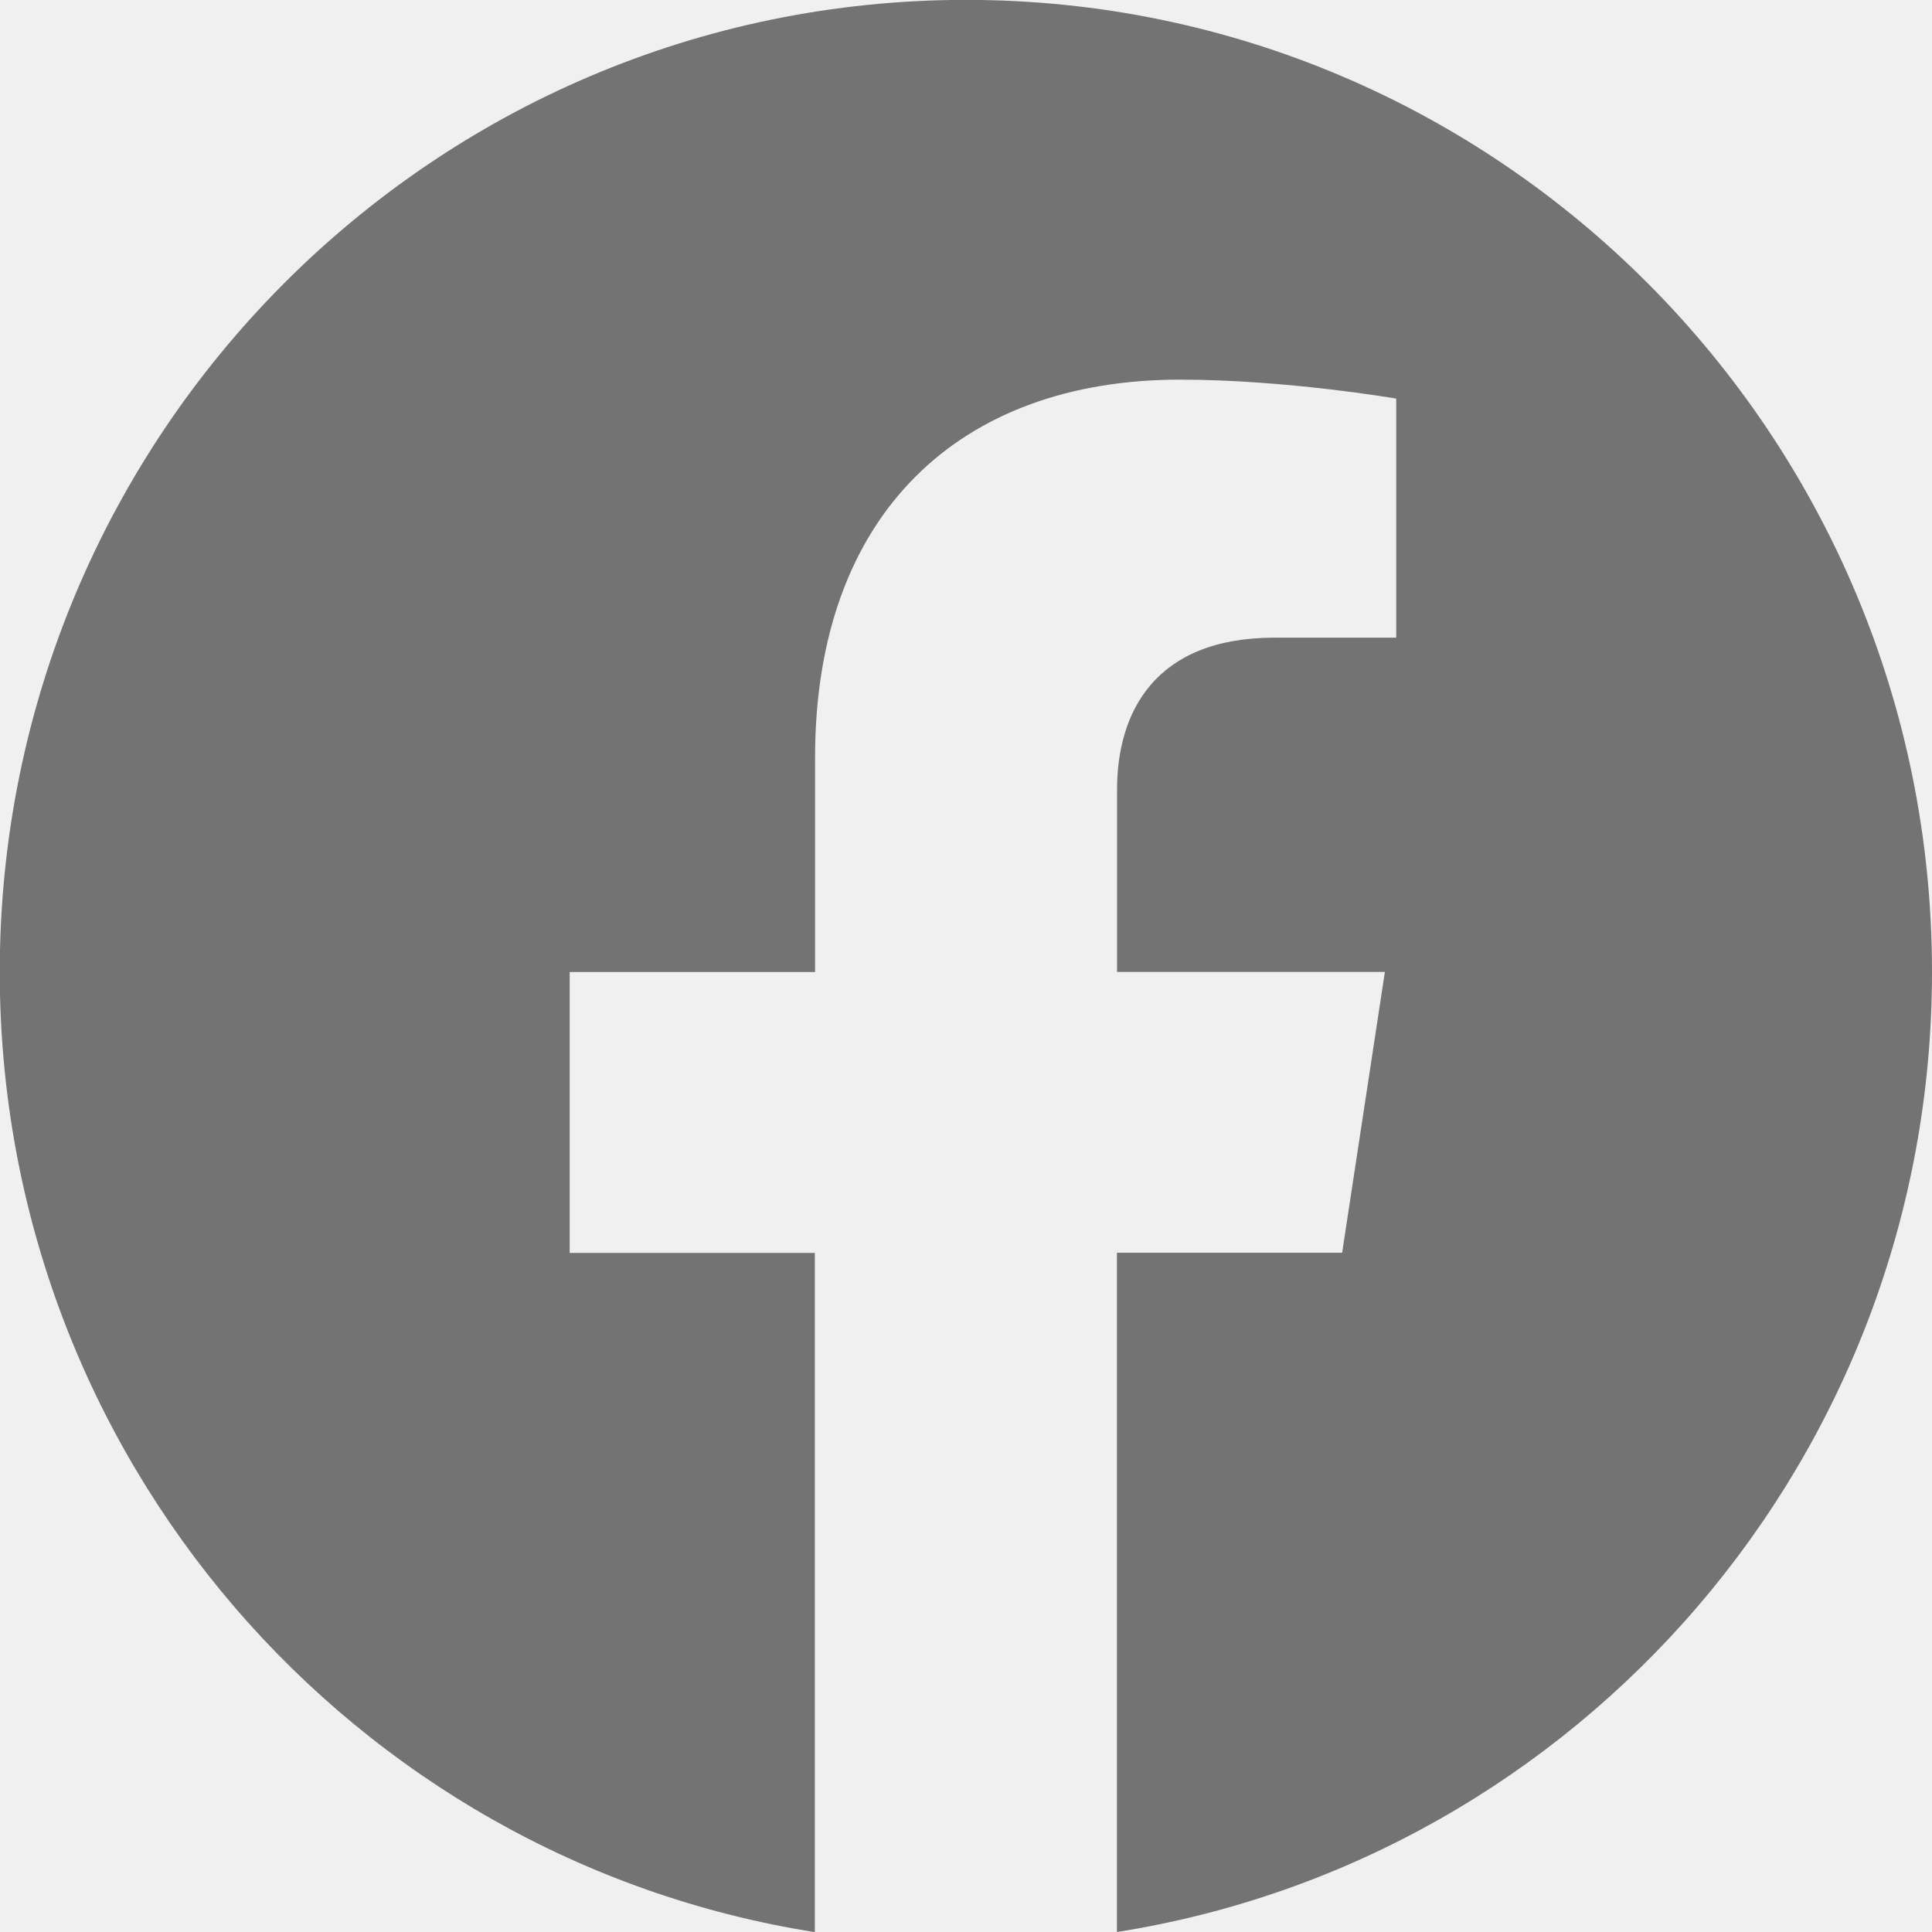
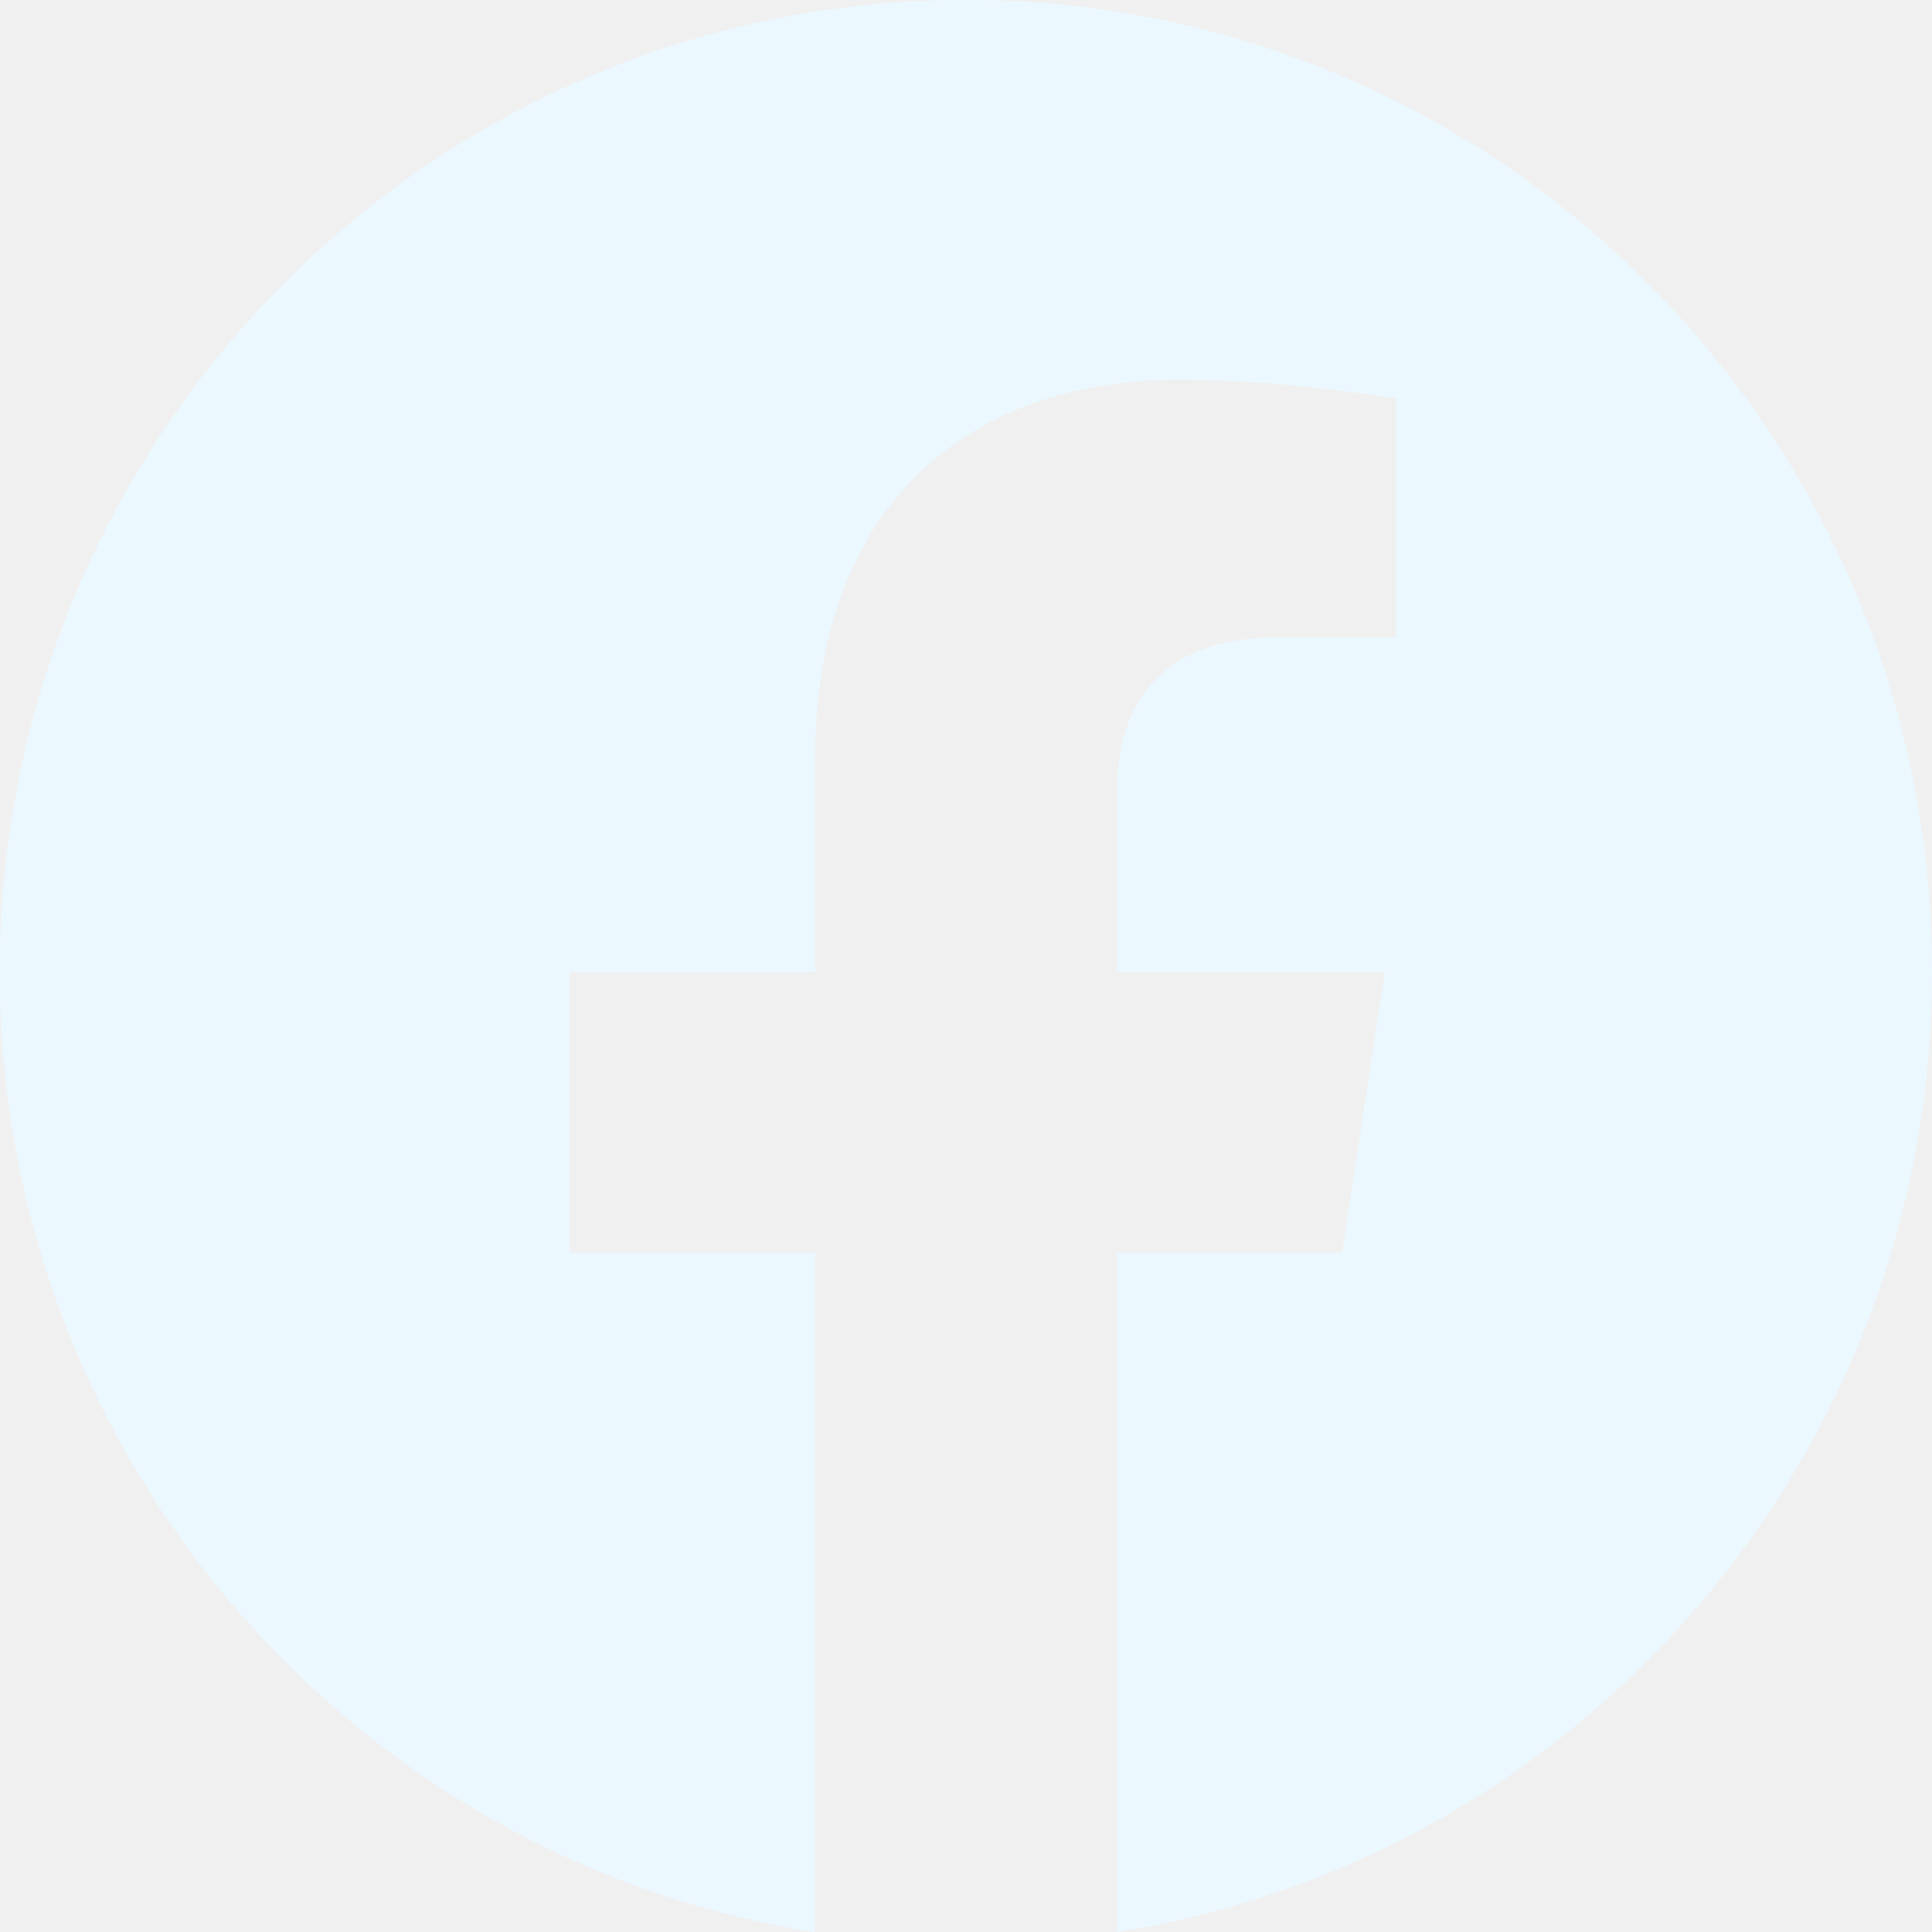
<svg xmlns="http://www.w3.org/2000/svg" width="16" height="16" fill="none" viewBox="0 0 16 16">
  <g clip-path="url(#a)">
-     <path fill="#737373" d="M16 8.049c0-4.446-3.582-8.05-8-8.05C3.58 0-.002 3.603-.002 8.05c0 4.017 2.926 7.347 6.75 7.951v-5.625h-2.03V8.05H6.75V6.275c0-2.017 1.195-3.131 3.022-3.131.876 0 1.791.157 1.791.157v1.98h-1.009c-.993 0-1.303.621-1.303 1.258v1.51h2.218l-.354 2.326H9.25V16c3.824-.604 6.75-3.934 6.75-7.951Z" />
+     <path fill="#EBF8FF" d="M16 8.049c0-4.446-3.582-8.05-8-8.05C3.58 0-.002 3.603-.002 8.05c0 4.017 2.926 7.347 6.75 7.951v-5.625h-2.03V8.05H6.75V6.275c0-2.017 1.195-3.131 3.022-3.131.876 0 1.791.157 1.791.157v1.98h-1.009c-.993 0-1.303.621-1.303 1.258v1.51h2.218l-.354 2.326H9.25V16c3.824-.604 6.75-3.934 6.75-7.951Z" />
  </g>
  <defs>
    <clipPath id="a">
      <path fill="#fff" d="M0 0h16v16H0z" />
    </clipPath>
  </defs>
</svg>
